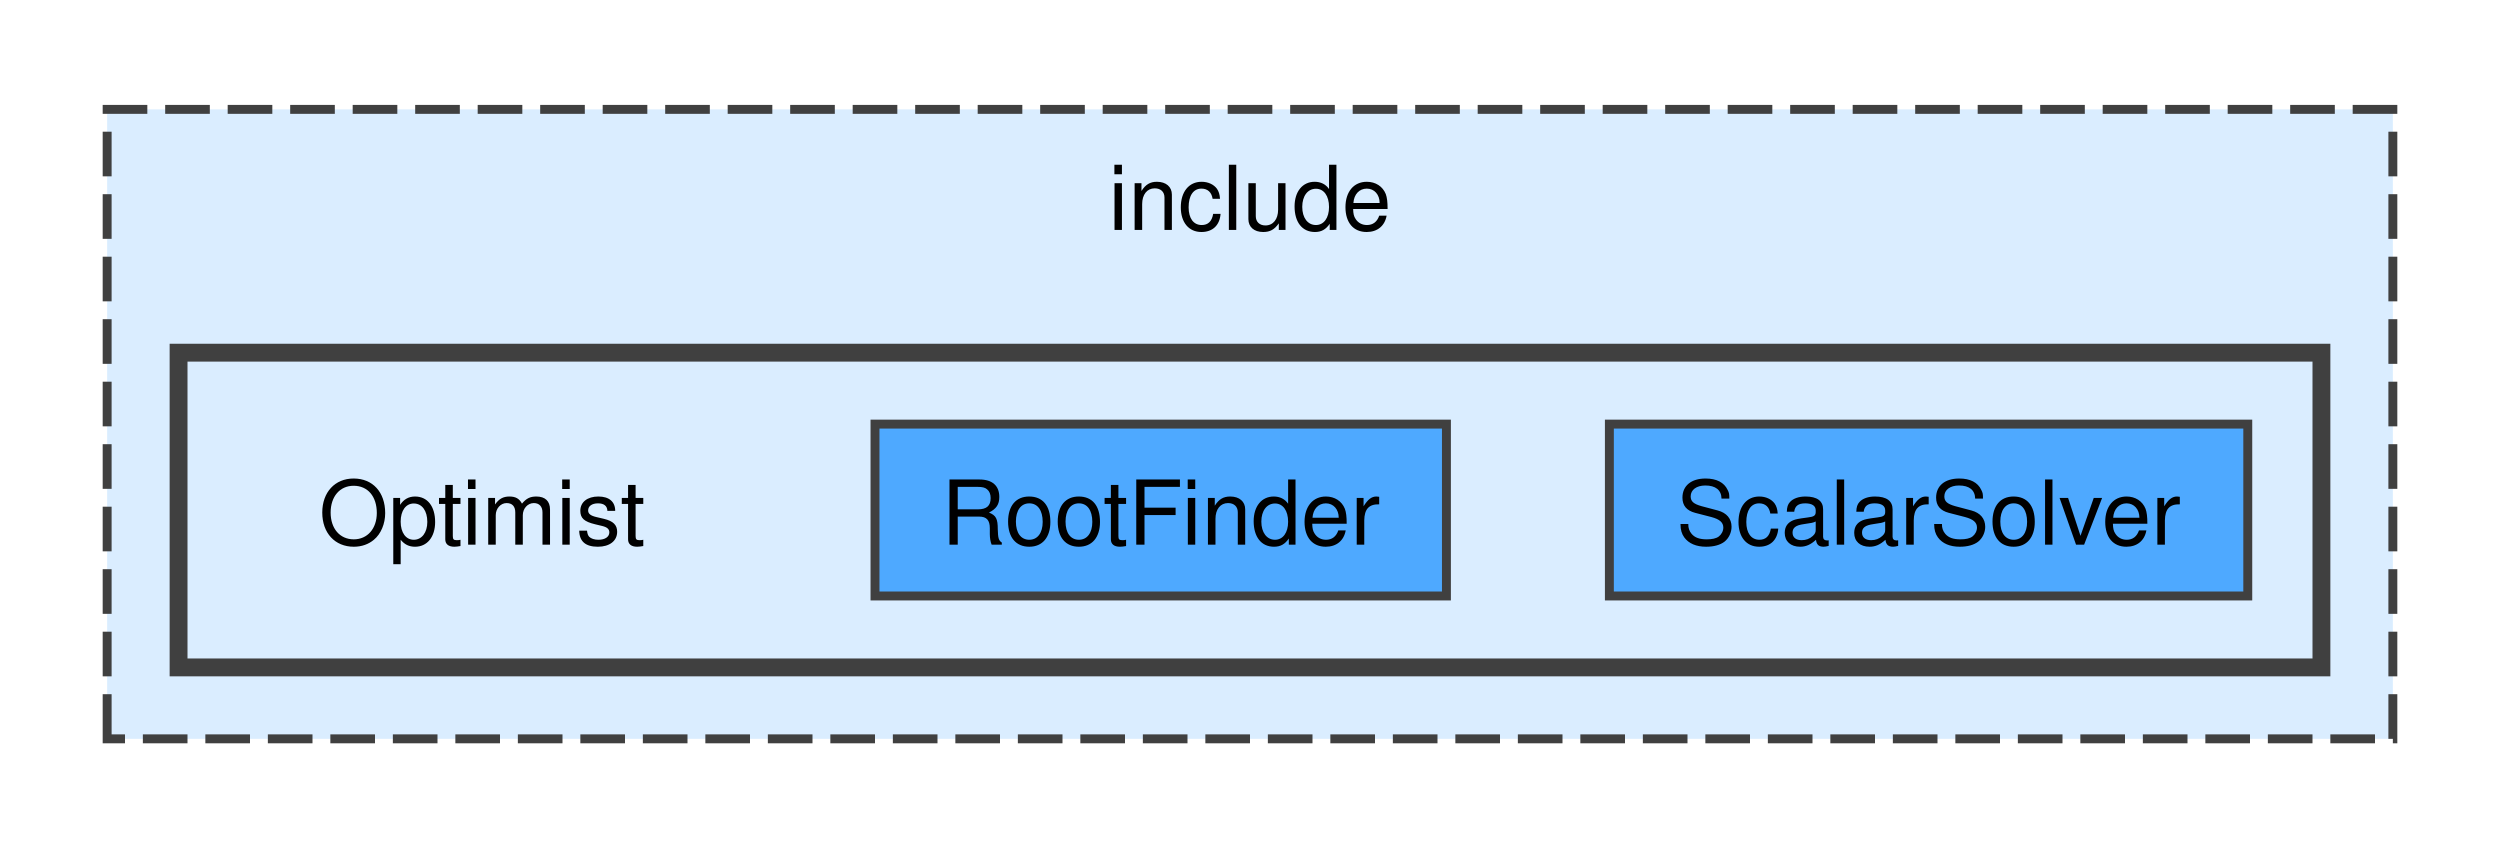
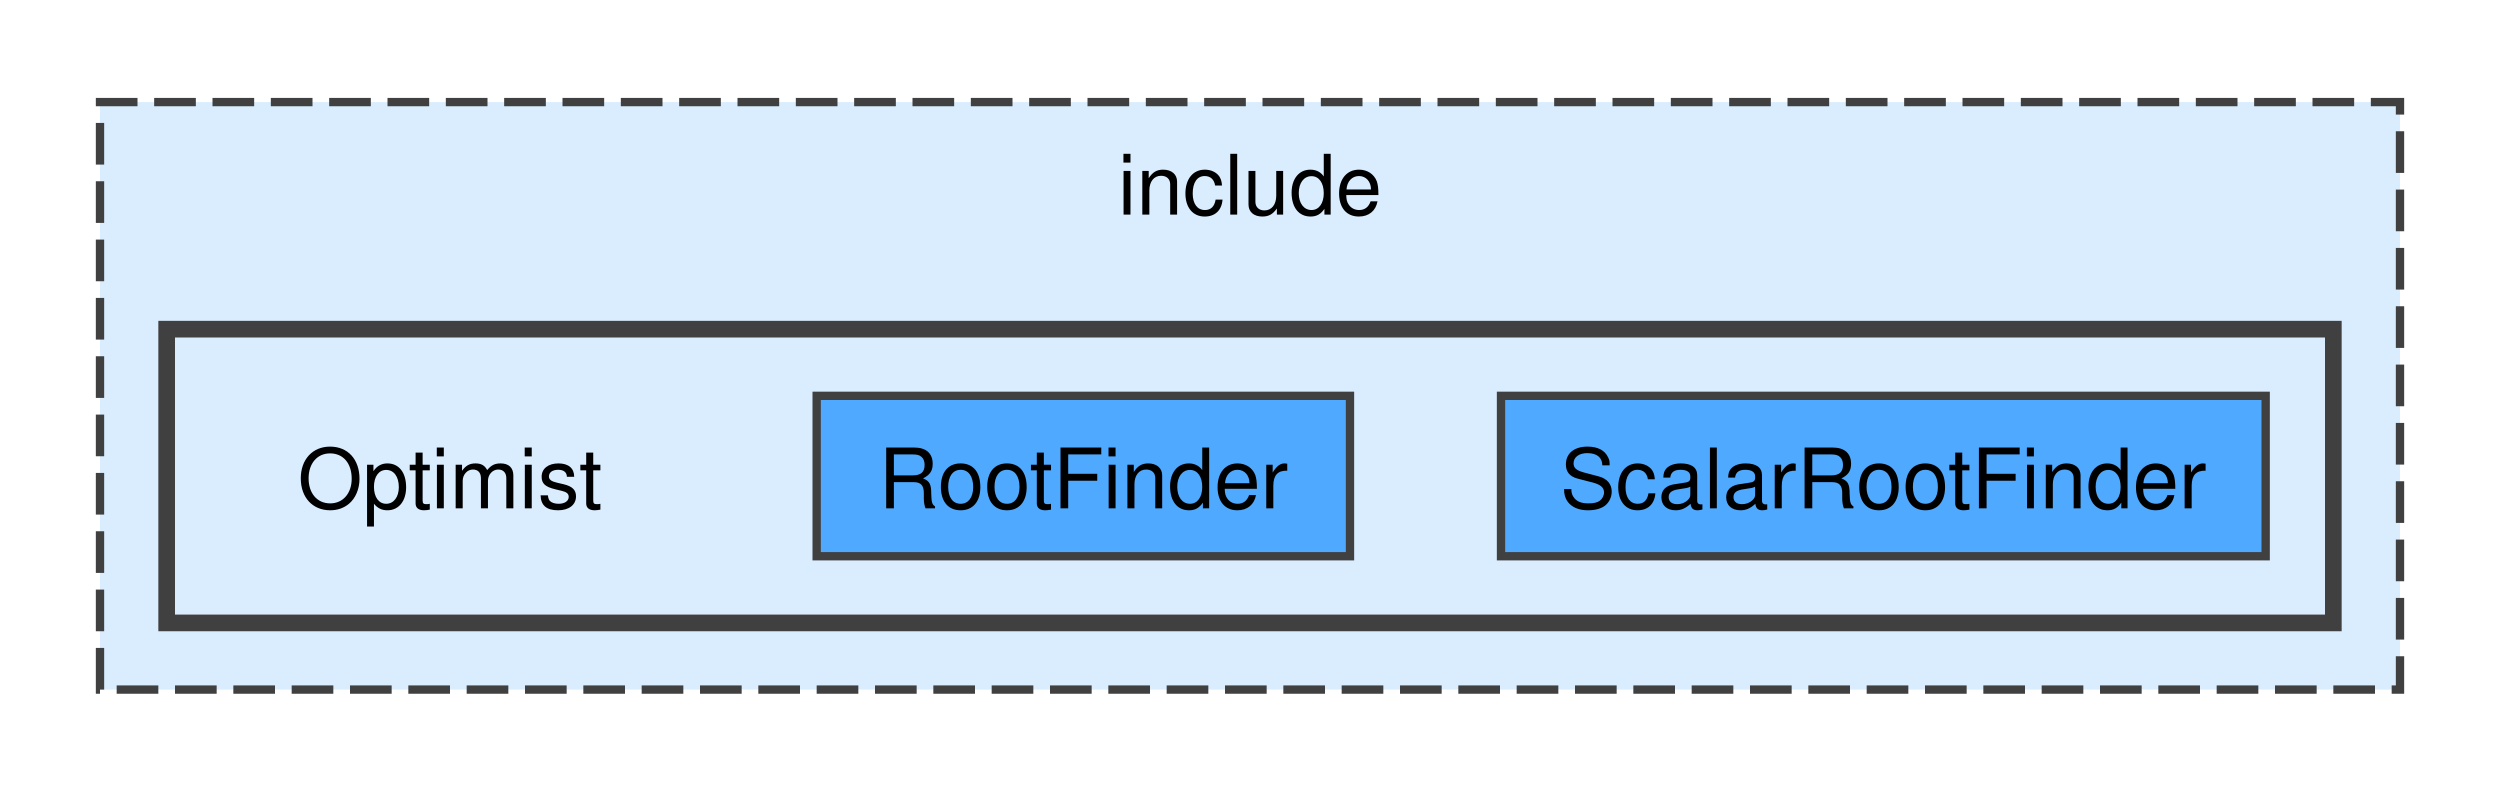
- <svg xmlns="http://www.w3.org/2000/svg" xmlns:xlink="http://www.w3.org/1999/xlink" width="280pt" height="95pt" viewBox="0.00 0.00 280.00 94.50">
+ <svg xmlns="http://www.w3.org/2000/svg" xmlns:xlink="http://www.w3.org/1999/xlink" width="300pt" height="95pt" viewBox="0.00 0.00 300.00 94.50">
  <g id="graph0" class="graph" transform="scale(1 1) rotate(0) translate(4 90.5)">
    <g id="clust1" class="cluster">
      <g id="a_clust1">
        <a xlink:href="dir_d44c64559bbebec7f509842c48db8b23.html" target="_top" xlink:title="include">
-           <polygon fill="#daedff" stroke="#404040" stroke-dasharray="5,2" points="8,-8 8,-78.5 264,-78.5 264,-8 8,-8" />
-           <text text-anchor="middle" x="136" y="-65" font-family="Helvetica,sans-Serif" font-size="10.00">include</text>
+           <polygon fill="#daedff" stroke="#404040" stroke-dasharray="5,2" points="8,-8 8,-78.5 284,-78.5 284,-8 8,-8" />
+           <text text-anchor="middle" x="146" y="-65" font-family="Helvetica,sans-Serif" font-size="10.00">include</text>
        </a>
      </g>
    </g>
    <g id="clust2" class="cluster">
      <g id="a_clust2">
        <a xlink:href="dir_2fbb4fab997f09b9728d4b9a45bea69e.html" target="_top">
-           <polygon fill="#daedff" stroke="#404040" stroke-width="2" points="16,-16 16,-51.25 256,-51.25 256,-16 16,-16" />
+           <polygon fill="#daedff" stroke="#404040" stroke-width="2" points="16,-16 16,-51.25 276,-51.25 276,-16 16,-16" />
        </a>
      </g>
    </g>
    <g id="node1" class="node">
      <text text-anchor="middle" x="50" y="-29.75" font-family="Helvetica,sans-Serif" font-size="10.00">Optimist</text>
    </g>
    <g id="node2" class="node">
      <g id="a_node2">
        <a xlink:href="dir_71df0d5a5c526979c3ee0d4a659e2226.html" target="_top" xlink:title="RootFinder">
          <polygon fill="#4ea9ff" stroke="#404040" points="158,-43.25 94,-43.25 94,-24 158,-24 158,-43.25" />
          <text text-anchor="middle" x="126" y="-29.75" font-family="Helvetica,sans-Serif" font-size="10.00">RootFinder</text>
        </a>
      </g>
    </g>
    <g id="node3" class="node">
      <g id="a_node3">
-         <a xlink:href="dir_9f613b29cd5b57650111ec4548c92ce2.html" target="_top" xlink:title="ScalarSolver">
-           <polygon fill="#4ea9ff" stroke="#404040" points="247.75,-43.25 176.25,-43.25 176.25,-24 247.75,-24 247.75,-43.25" />
-           <text text-anchor="middle" x="212" y="-29.75" font-family="Helvetica,sans-Serif" font-size="10.00">ScalarSolver</text>
+         <a xlink:href="dir_a574a1df0a36dd7dc6b4261a51338f40.html" target="_top" xlink:title="ScalarRootFinder">
+           <polygon fill="#4ea9ff" stroke="#404040" points="267.88,-43.25 176.12,-43.25 176.12,-24 267.88,-24 267.88,-43.25" />
+           <text text-anchor="middle" x="222" y="-29.75" font-family="Helvetica,sans-Serif" font-size="10.00">ScalarRootFinder</text>
        </a>
      </g>
    </g>
  </g>
</svg>
